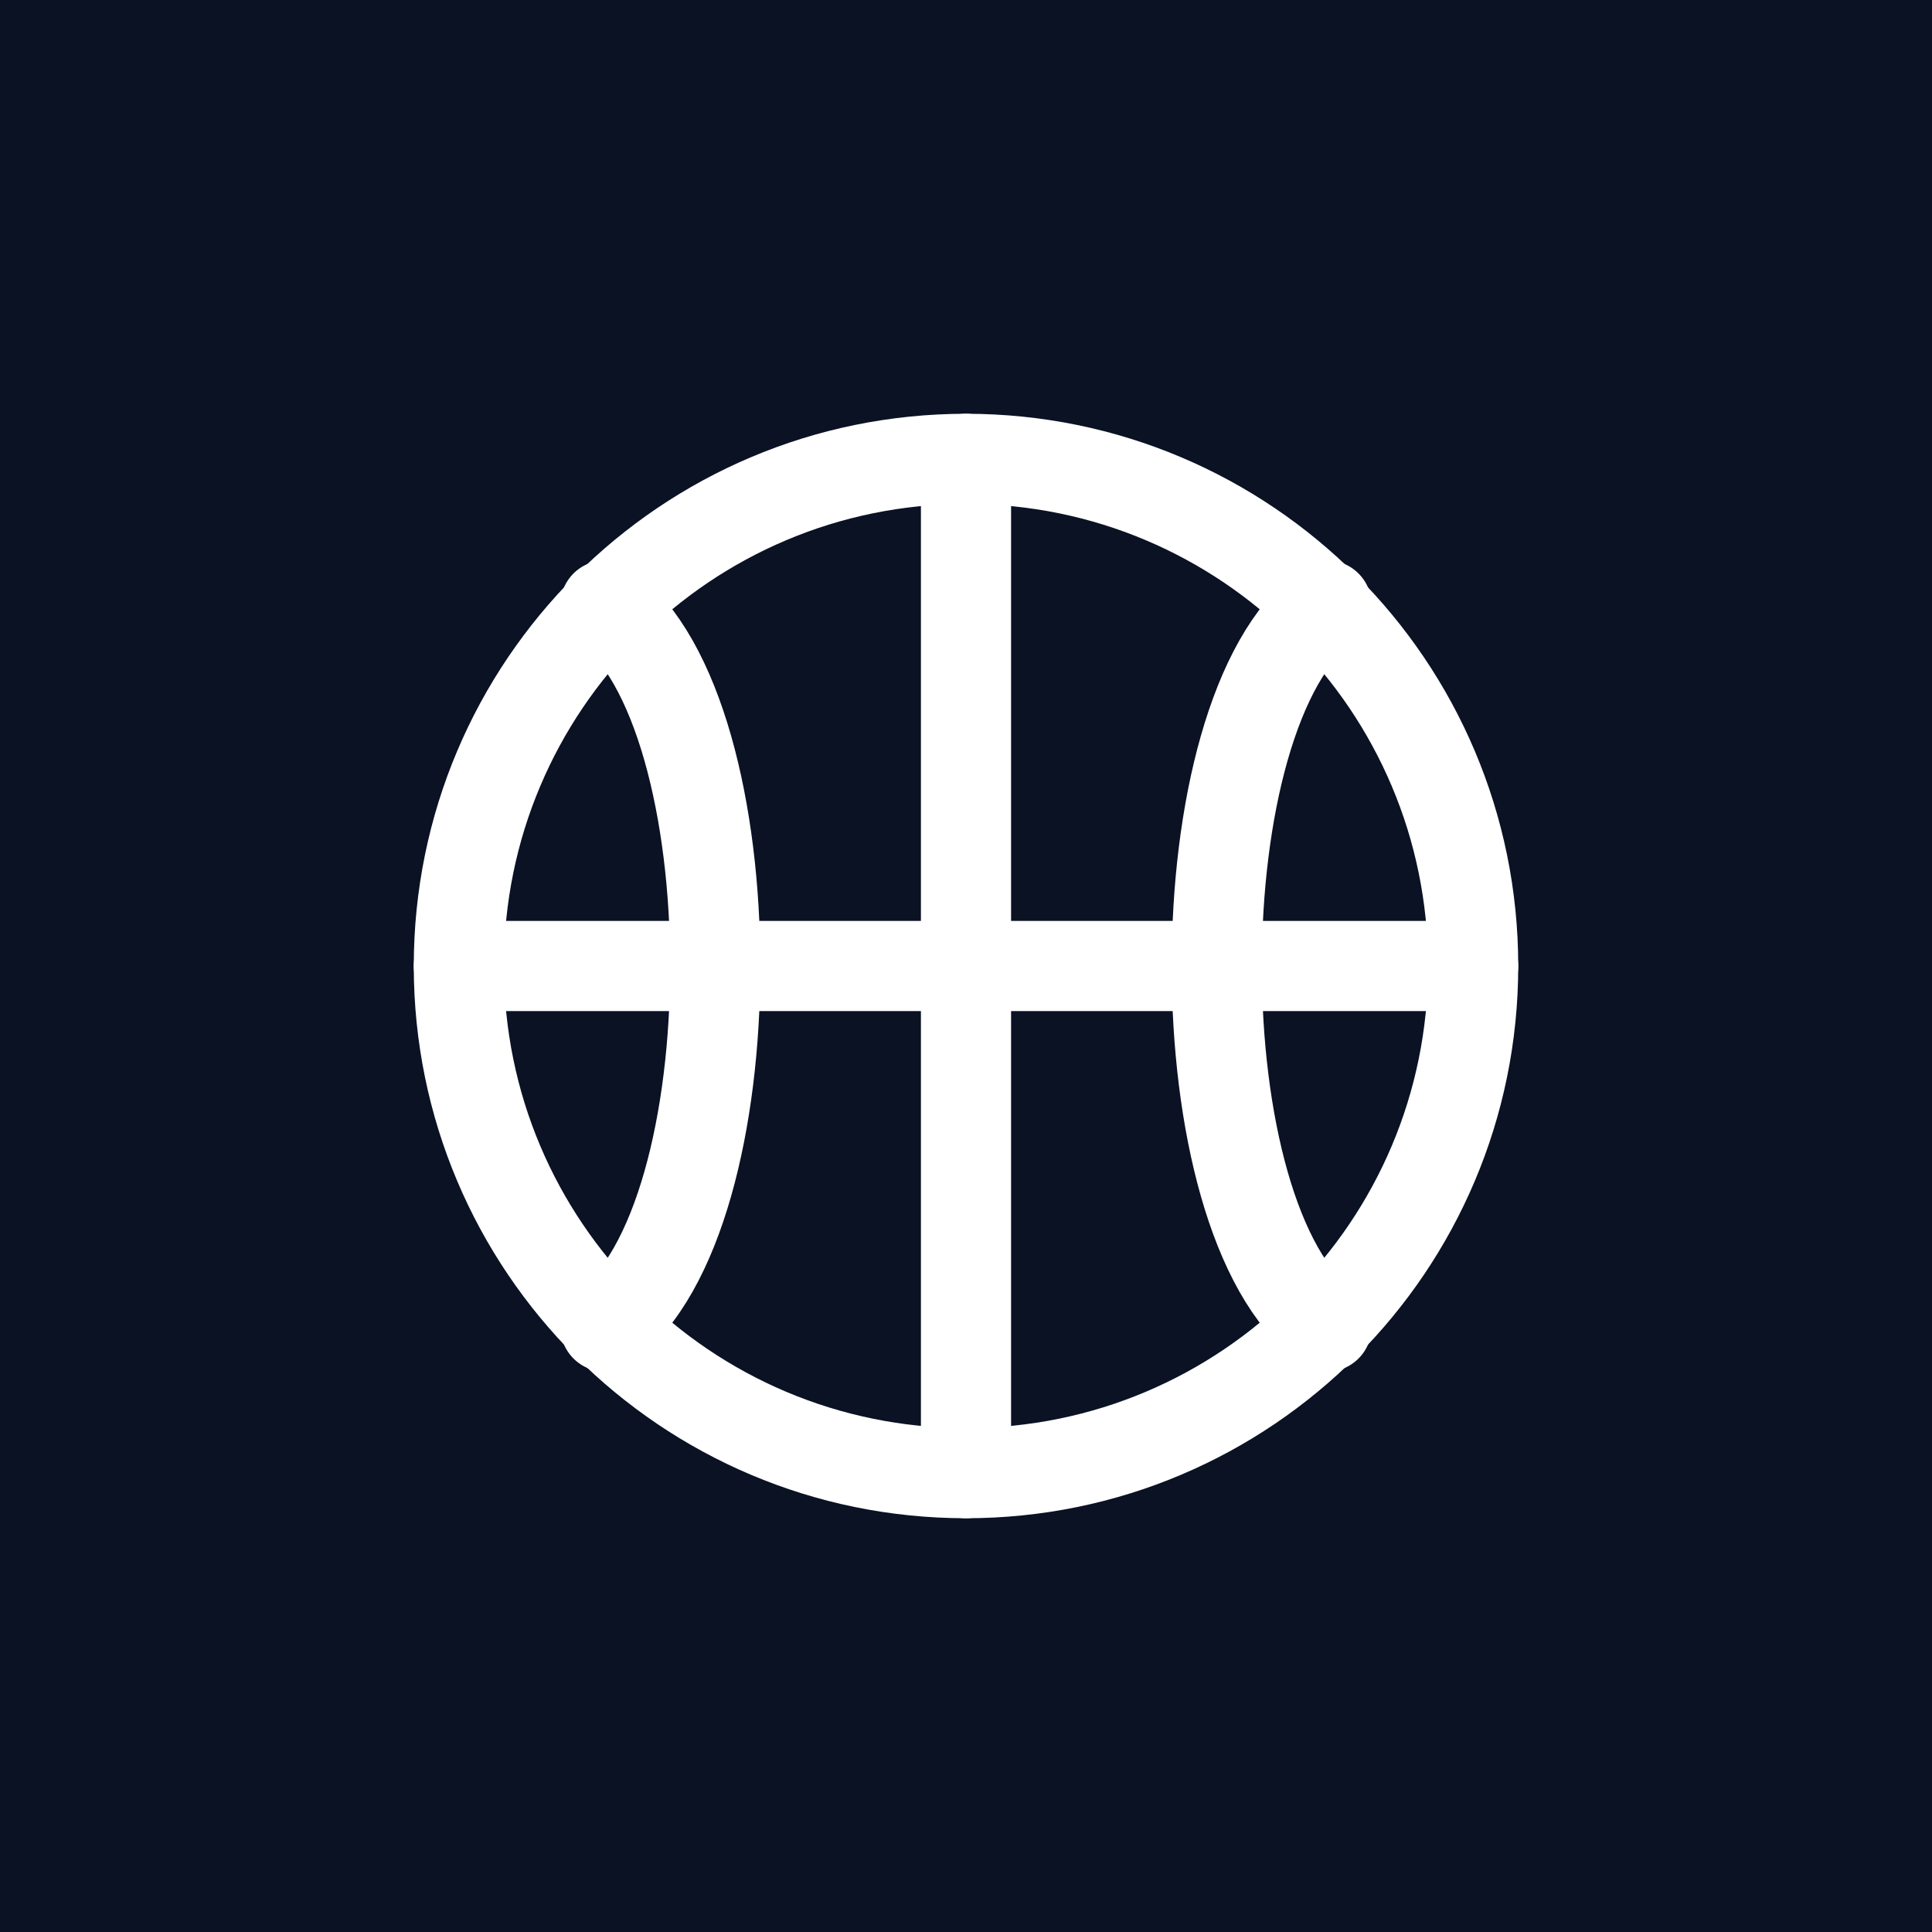
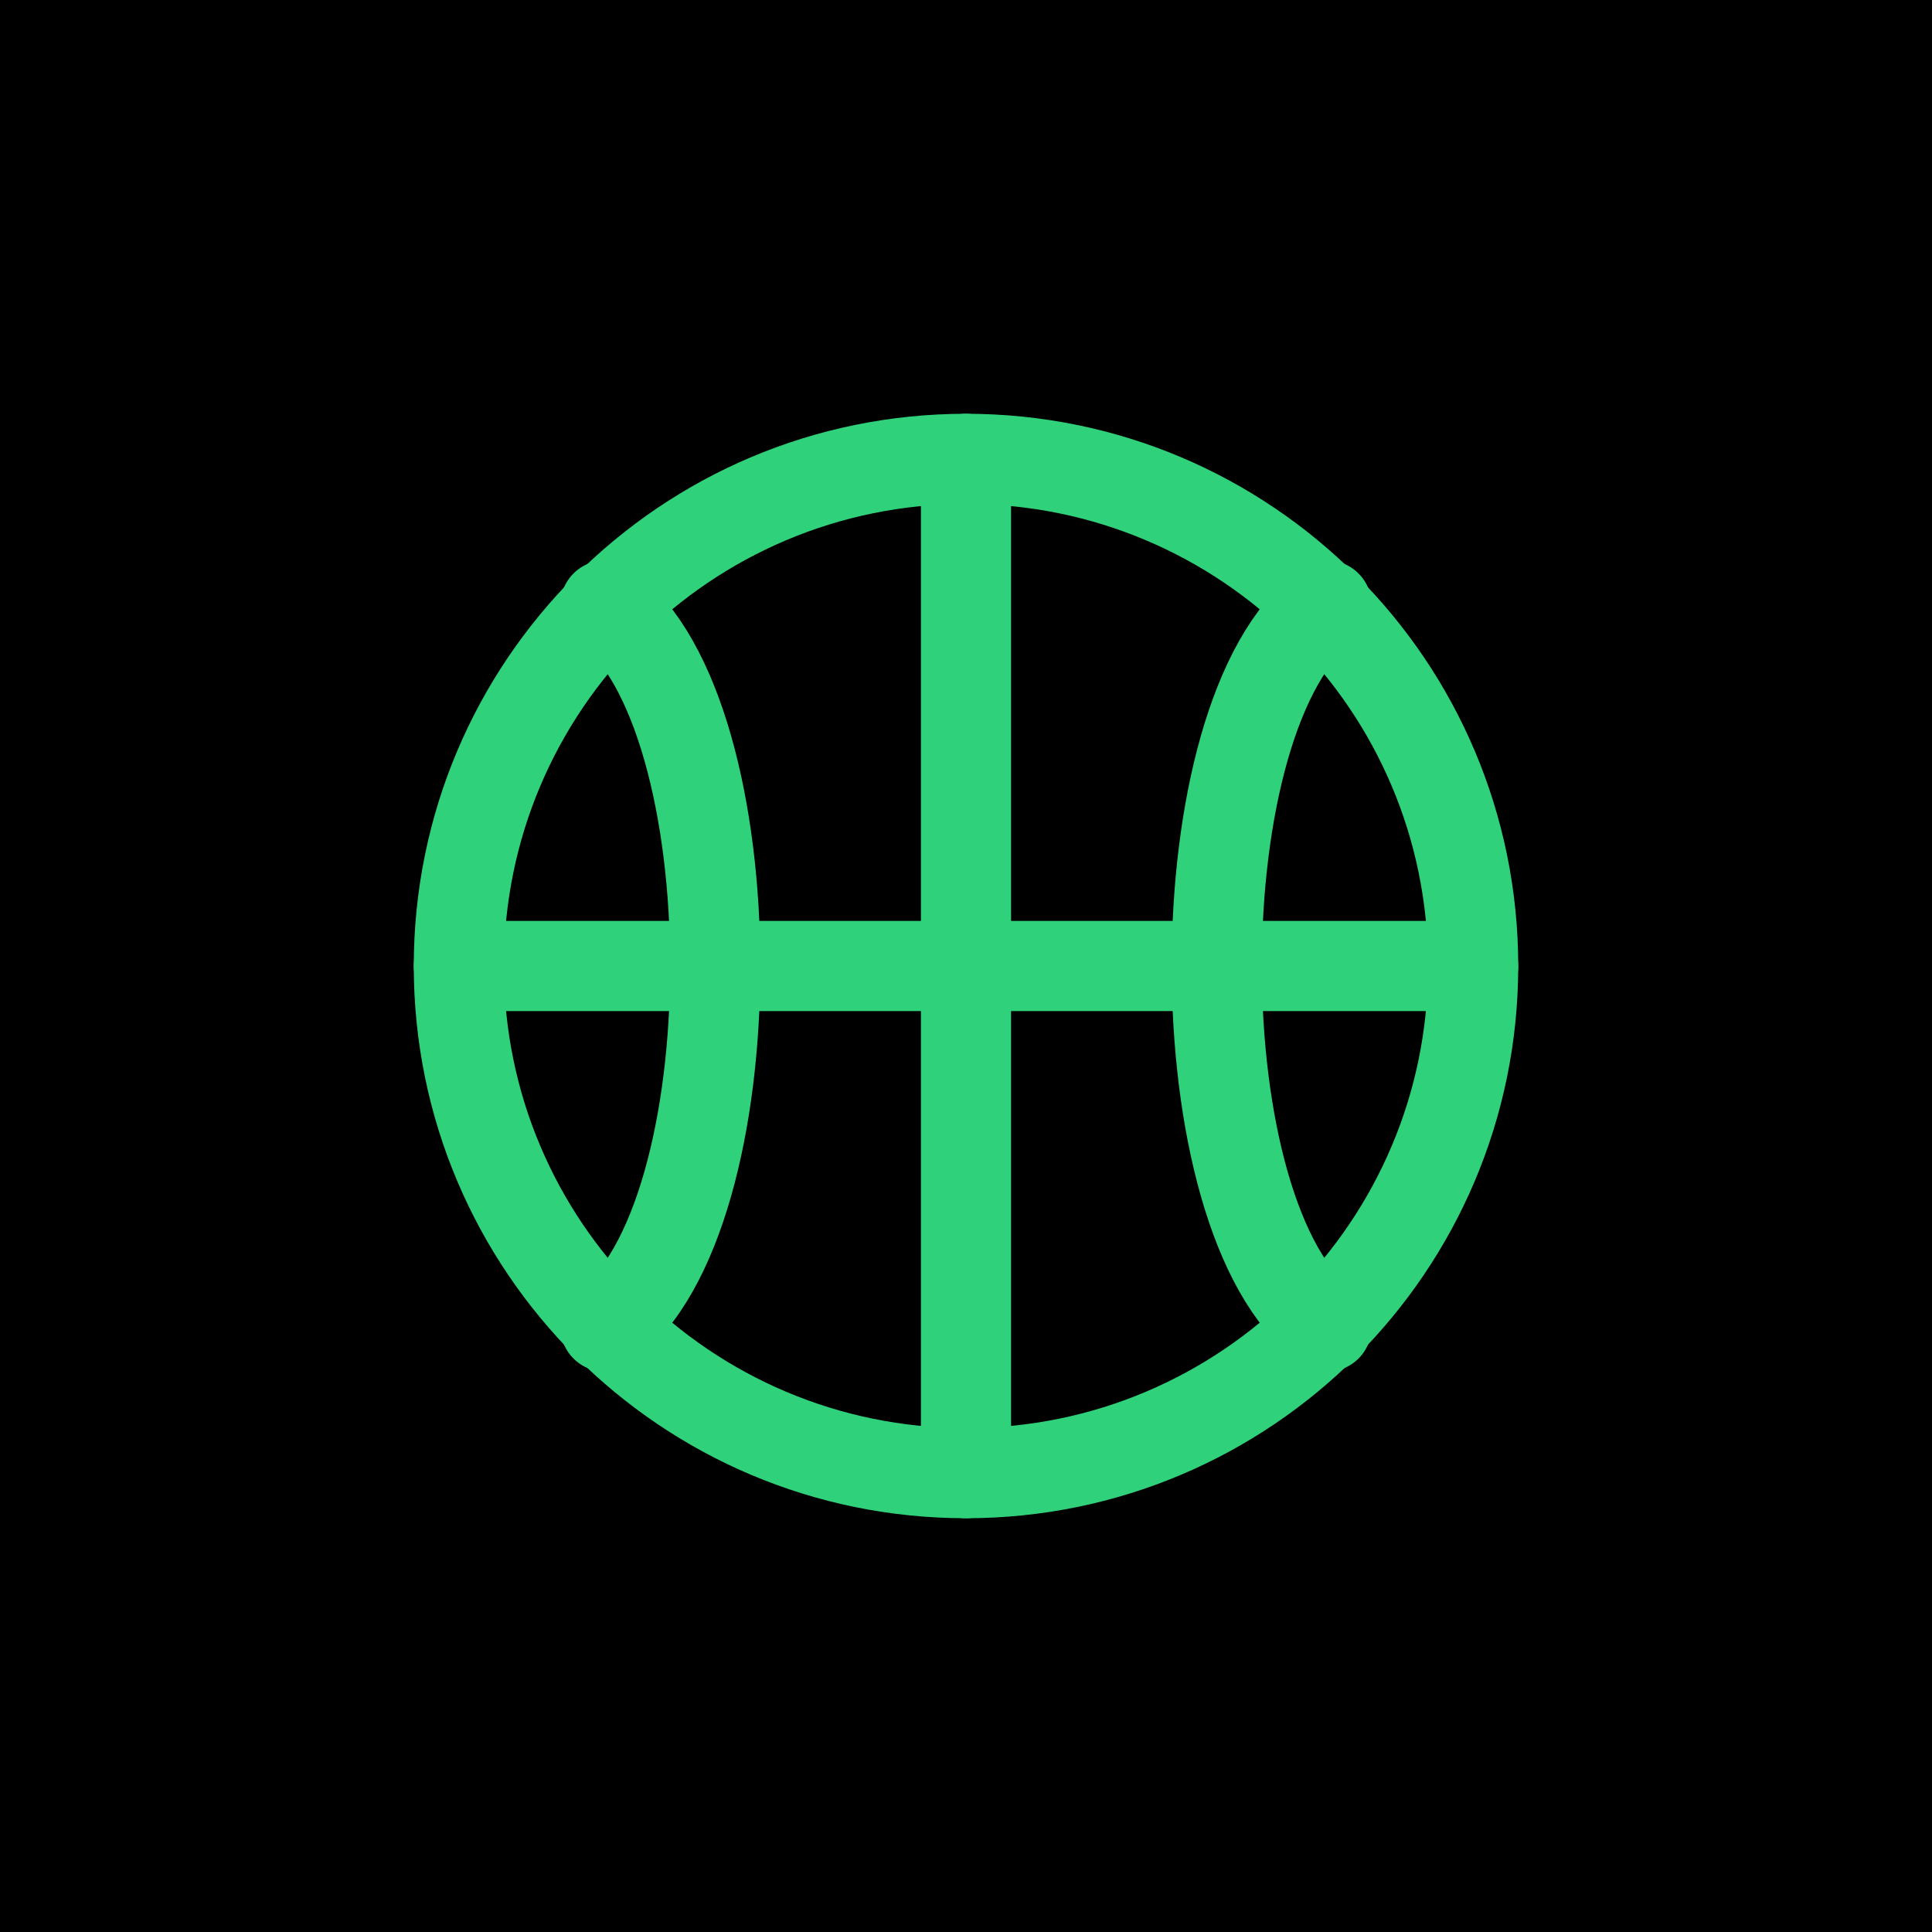
<svg xmlns="http://www.w3.org/2000/svg" viewBox="0 0 120 120">
-   <rect width="120" height="120" fill="#0a1224" />
-   <g transform="translate(18 18) scale(3.5)" fill="none" stroke="#fff" stroke-width="1.6" stroke-linecap="round" stroke-linejoin="round">
+   <rect width="120" height="120" fill="#000000" />
+   <g transform="translate(18 18) scale(3.5)" fill="none" stroke="#2fd27a" stroke-width="1.6" stroke-linecap="round" stroke-linejoin="round">
    <circle cx="12" cy="12" r="9" />
    <path d="M3 12h18" />
    <path d="M12 3v18" />
    <path d="M5.6 5.6c2.6 1.9 2.6 10.9 0 12.800" />
    <path d="M18.4 5.6c-2.6 1.9-2.6 10.9 0 12.800" />
  </g>
</svg>
